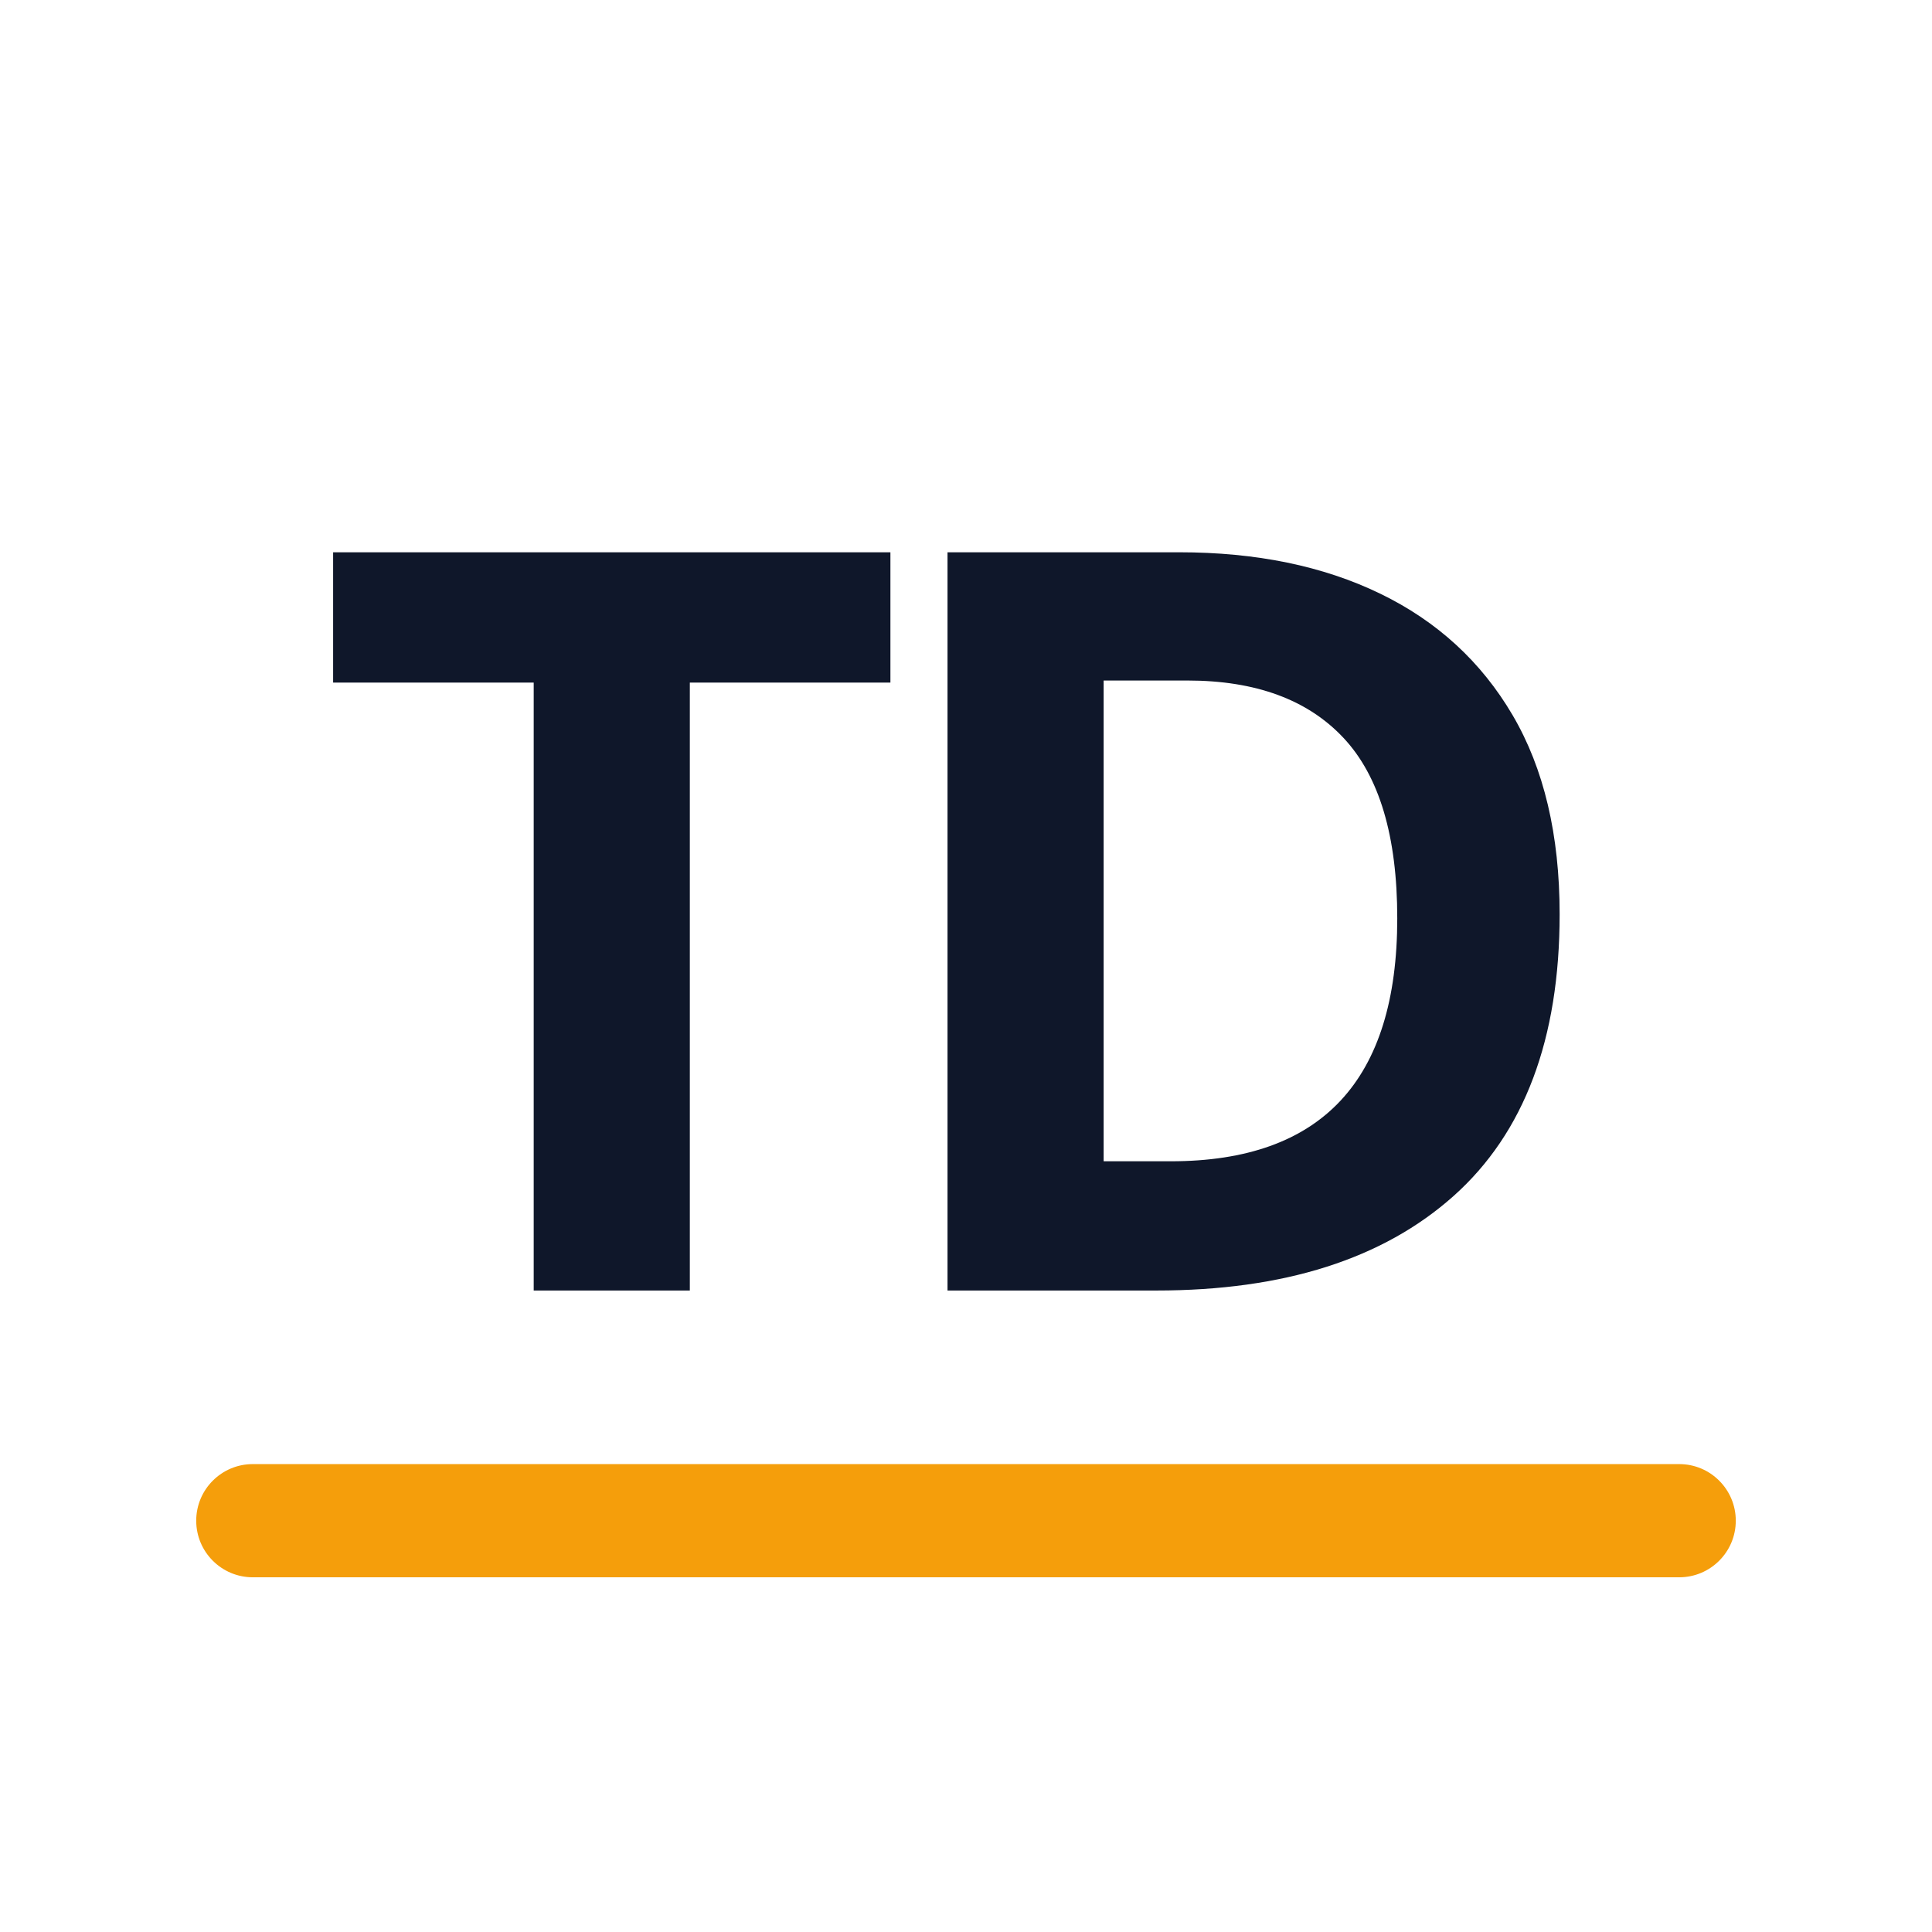
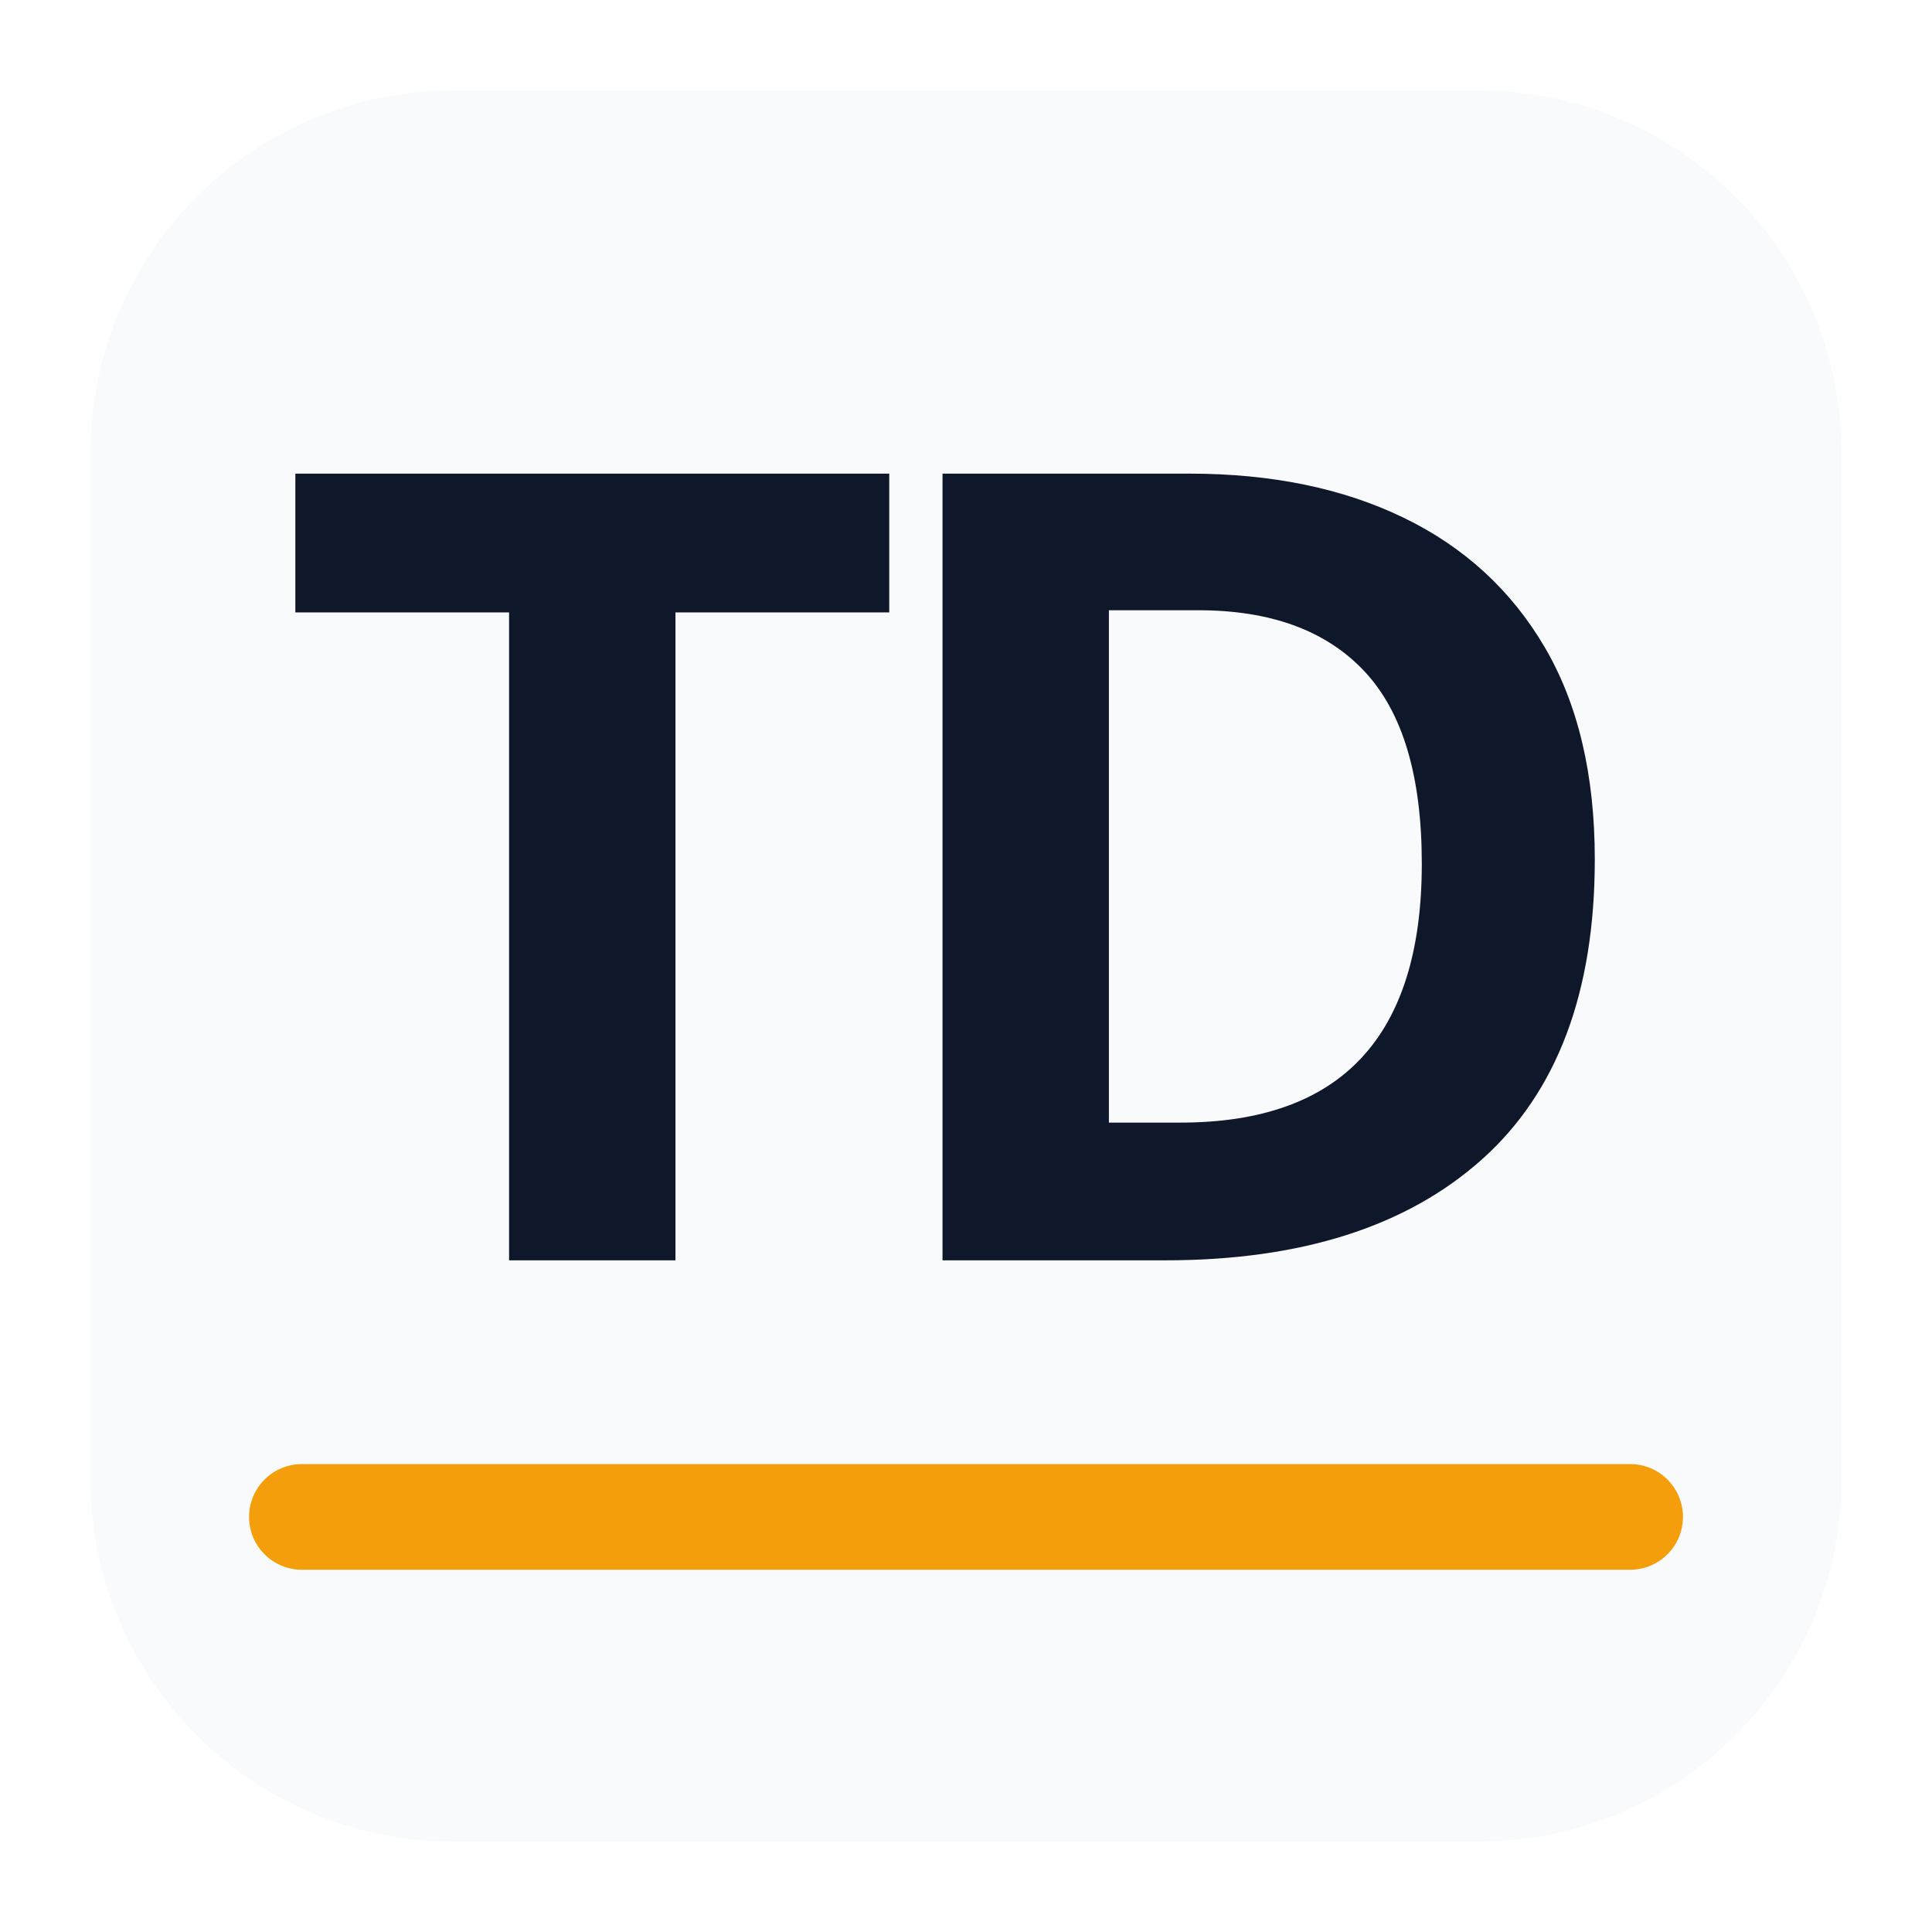
<svg xmlns="http://www.w3.org/2000/svg" viewBox="0 0 512 512">
-   <text x="256" y="342" text-anchor="middle" fill="#0F172A" font-family="'Titillium Web', Bahnschrift, 'Segoe UI', sans-serif" font-size="274" font-weight="700" letter-spacing="-15">TD</text>
-   <rect x="52" y="388" width="408" height="30" rx="15" fill="#F59E0B" />
+   <rect x="24" y="24" width="464" height="464" rx="96" fill="#F8FAFC" />
+   <text x="256" y="334" text-anchor="middle" fill="#0F172A" font-family="'Titillium Web', Bahnschrift, 'Segoe UI', sans-serif" font-size="292" font-weight="700" letter-spacing="-18">TD</text>
+   <rect x="66" y="388" width="380" height="28" rx="14" fill="#F59E0B" />
</svg>
